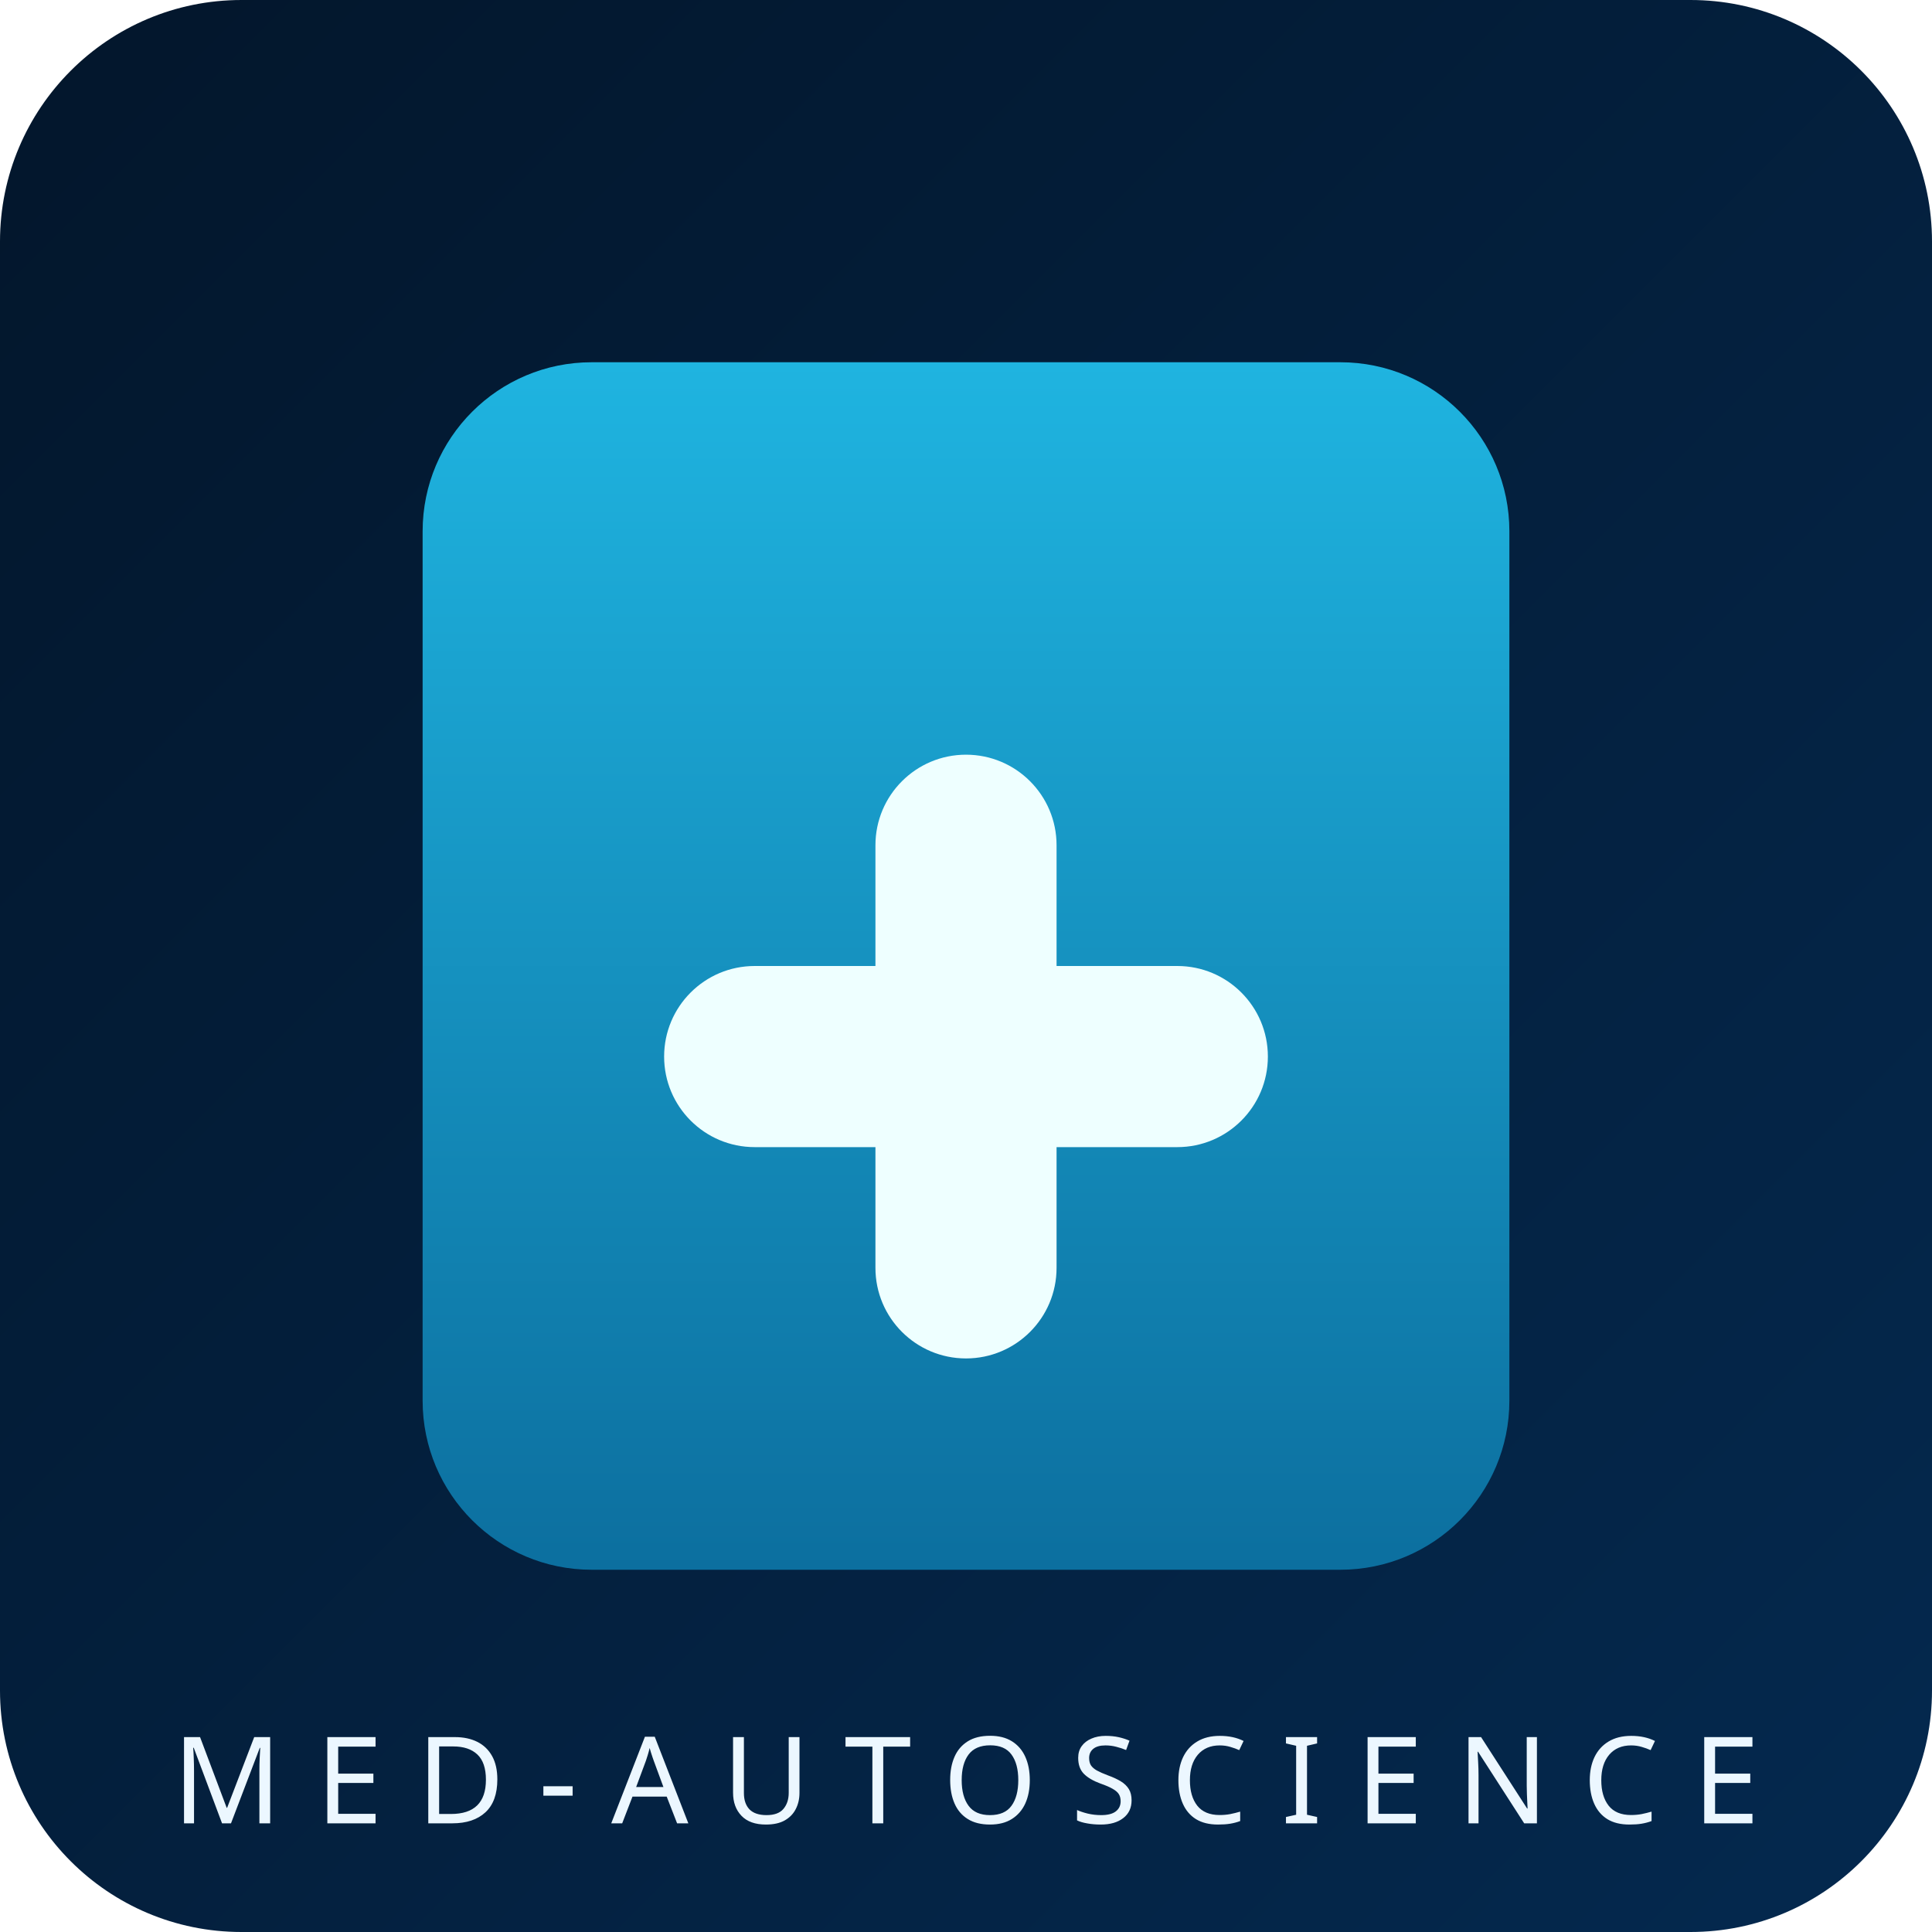
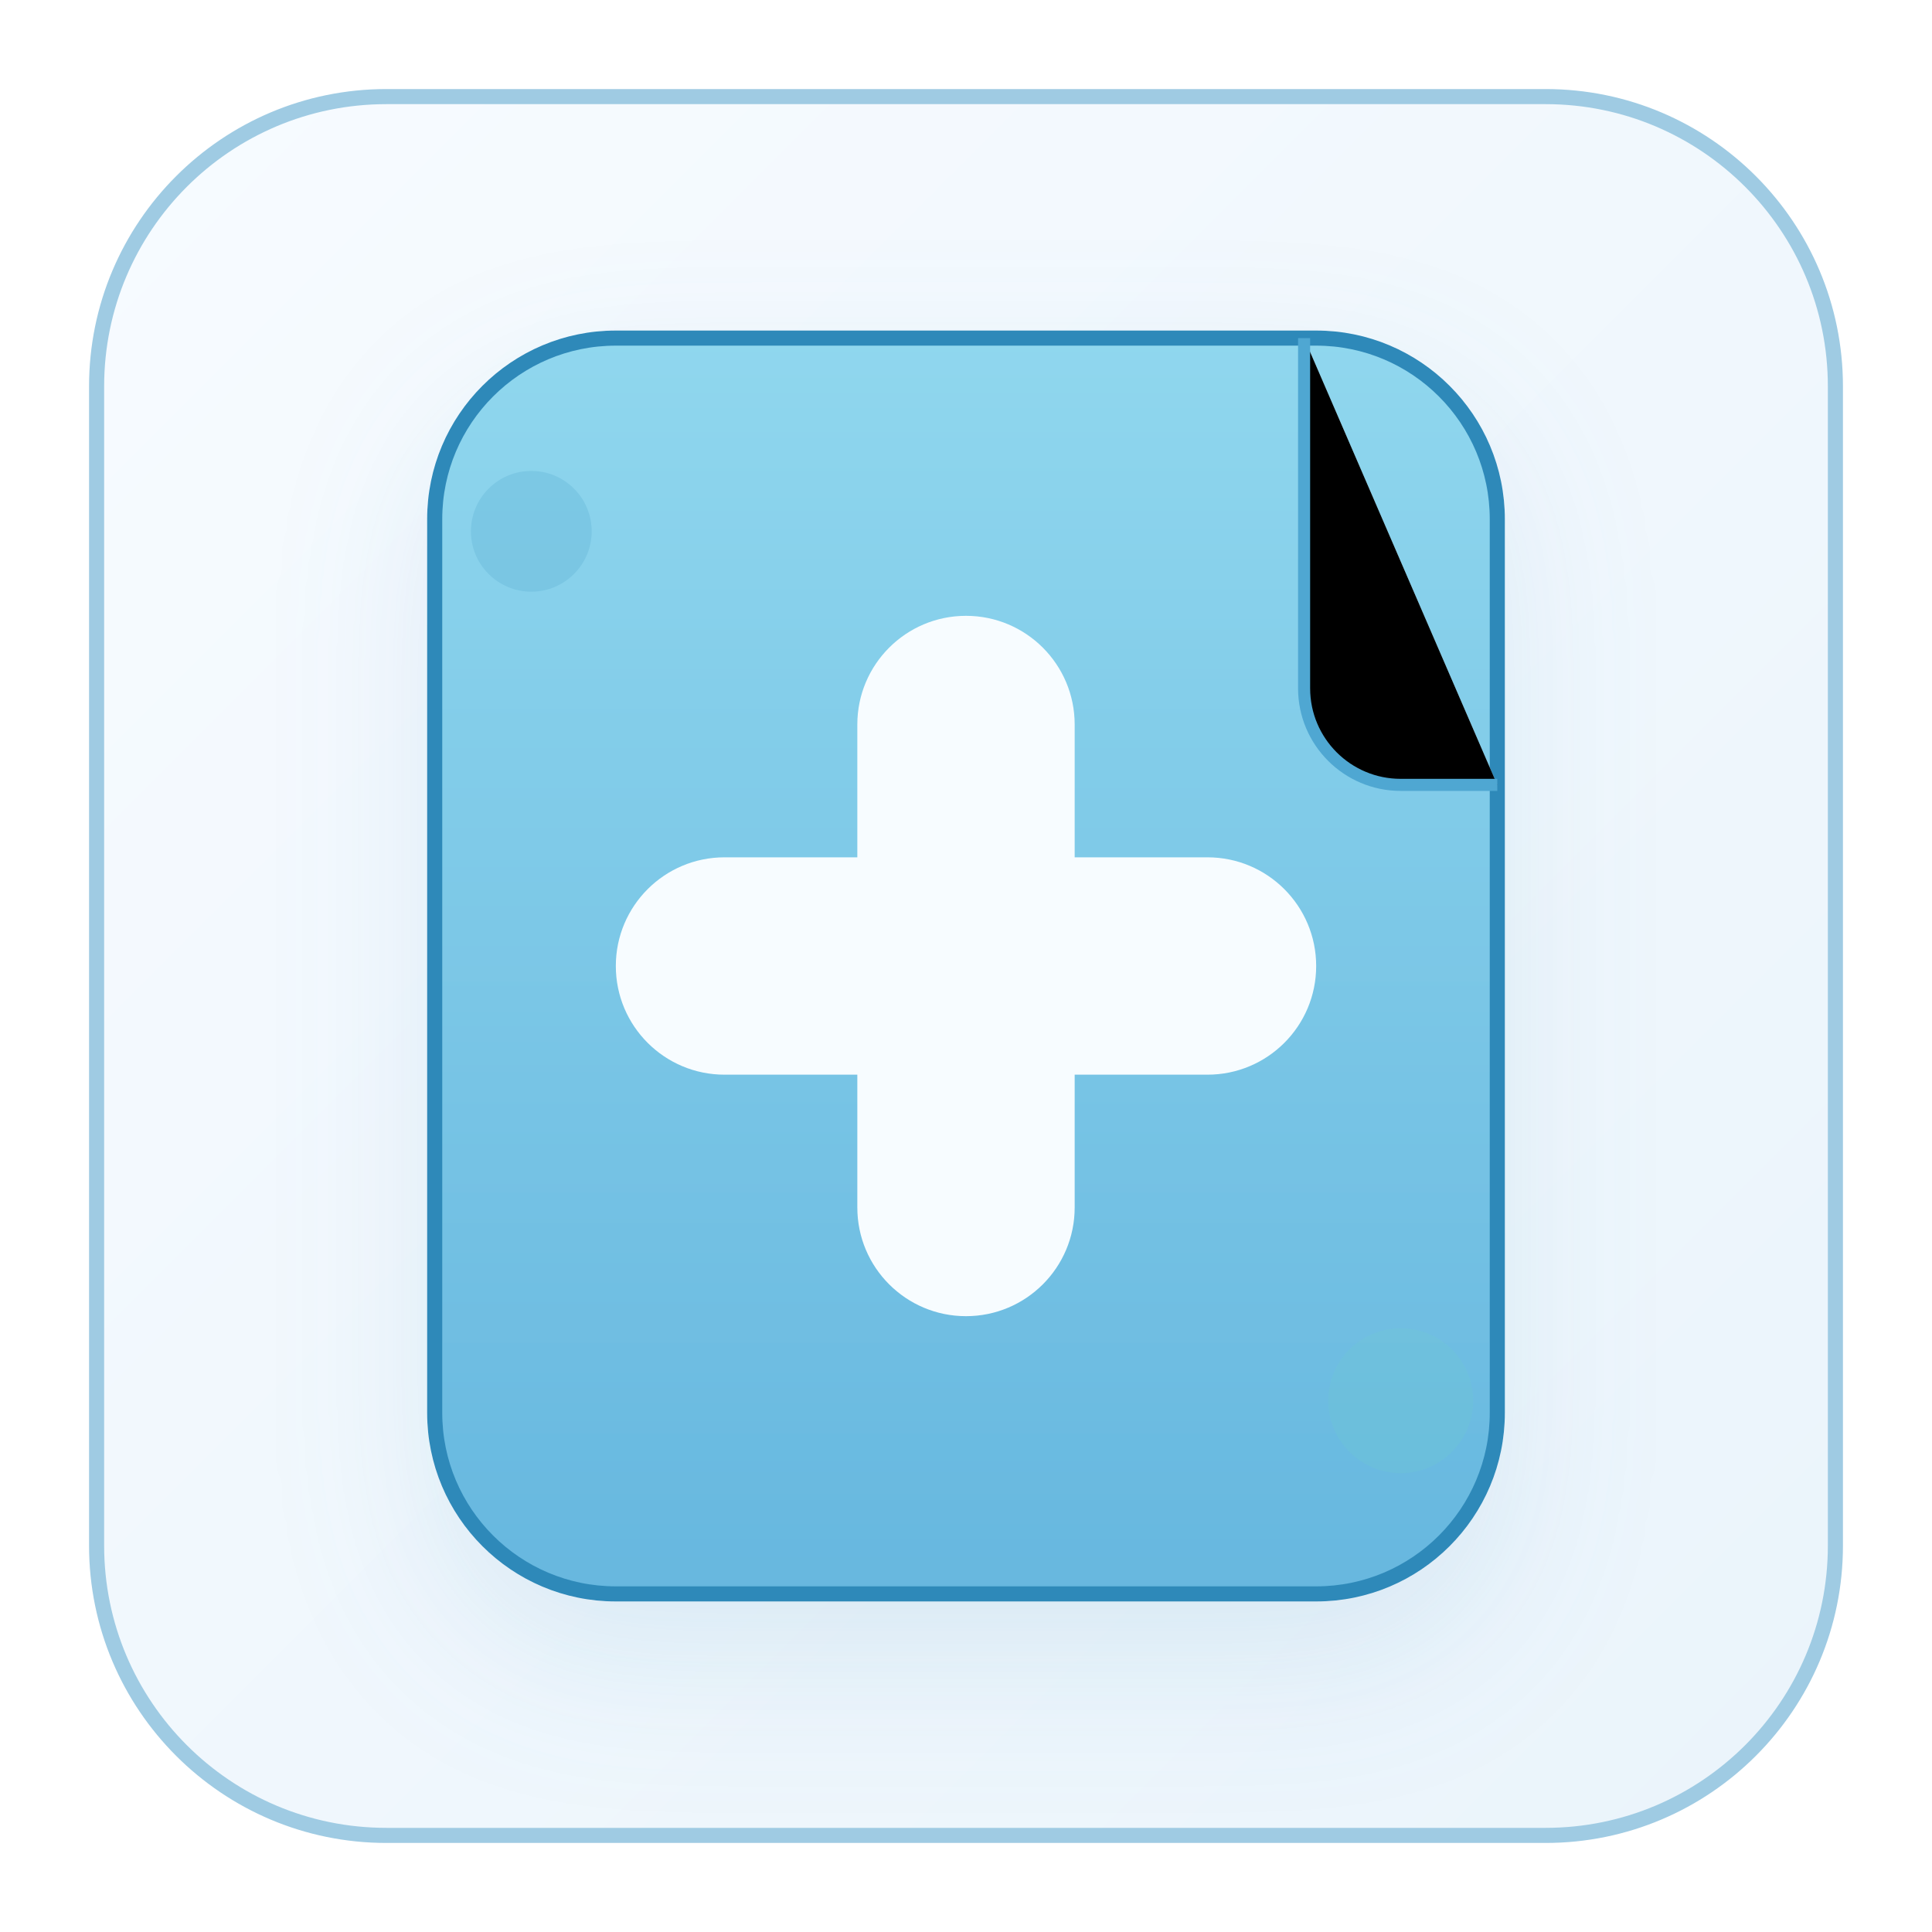
- <svg xmlns="http://www.w3.org/2000/svg" viewBox="0 0 320 320" role="img" aria-label="med-autoscience logo">
+ <svg xmlns="http://www.w3.org/2000/svg" viewBox="0 0 320 320" role="img" aria-label="MedAutoScience logo">
  <defs>
    <linearGradient id="bg" x1="0%" y1="0%" x2="100%" y2="100%">
-       <stop offset="0%" stop-color="#03162b" />
-       <stop offset="100%" stop-color="#04294f" />
+       <stop offset="0%" stop-color="#F7FBFF" />
+       <stop offset="100%" stop-color="#EAF4FB" />
    </linearGradient>
    <linearGradient id="doc" x1="0%" y1="0%" x2="0%" y2="100%">
-       <stop offset="0%" stop-color="#1fb4e0" />
-       <stop offset="100%" stop-color="#0c6f9f" />
+       <stop offset="0%" stop-color="#90D7EE" />
+       <stop offset="100%" stop-color="#66B7DF" />
    </linearGradient>
+     <filter id="shadow" x="-20%" y="-20%" width="140%" height="140%">
+       <feDropShadow dx="0" dy="10" stdDeviation="12" flood-color="#7DB4D6" flood-opacity="0.18" />
+     </filter>
  </defs>
-   <rect width="320" height="320" rx="40" fill="url(#bg)" />
-   <rect x="70" y="60" width="180" height="200" rx="28" fill="url(#doc)" />
-   <g transform="translate(160 175)">
-     <rect x="-15" y="-50" width="30" height="100" rx="15" fill="#eeffff" />
-     <rect x="-50" y="-15" width="100" height="30" rx="15" fill="#eeffff" />
+   <rect x="16" y="16" width="288" height="288" rx="48" fill="url(#bg)" stroke="#9FCBE3" stroke-width="2.5" />
+   <g filter="url(#shadow)">
+     <rect x="72" y="56" width="176" height="208" rx="30" fill="url(#doc)" stroke="#2F89B9" stroke-width="2.5" />
+     <path d="M216 56V114C216 122.837 223.163 130 232 130H248" fill="#DDF5FD" fill-opacity="0.7" />
+     <path d="M216 56V114C216 122.837 223.163 130 232 130H248" stroke="#4FA7D2" stroke-width="2" stroke-linejoin="round" />
+     <g transform="translate(160 160)">
+       <rect x="-18" y="-58" width="36" height="116" rx="18" fill="#F7FCFF" />
+       <rect x="-58" y="-18" width="116" height="36" rx="18" fill="#F7FCFF" />
+     </g>
  </g>
-   <text x="160" y="302" fill="#ecf7ff" font-family="'IBM Plex Sans', 'Segoe UI', sans-serif" font-size="20" text-anchor="middle" letter-spacing="0.28em">MED‑AUTOSCIENCE</text>
+   <circle cx="88" cy="88" r="10" fill="#2F89B9" fill-opacity="0.16" />
+   <circle cx="232" cy="232" r="12" fill="#6ECFCA" fill-opacity="0.2" />
</svg>
